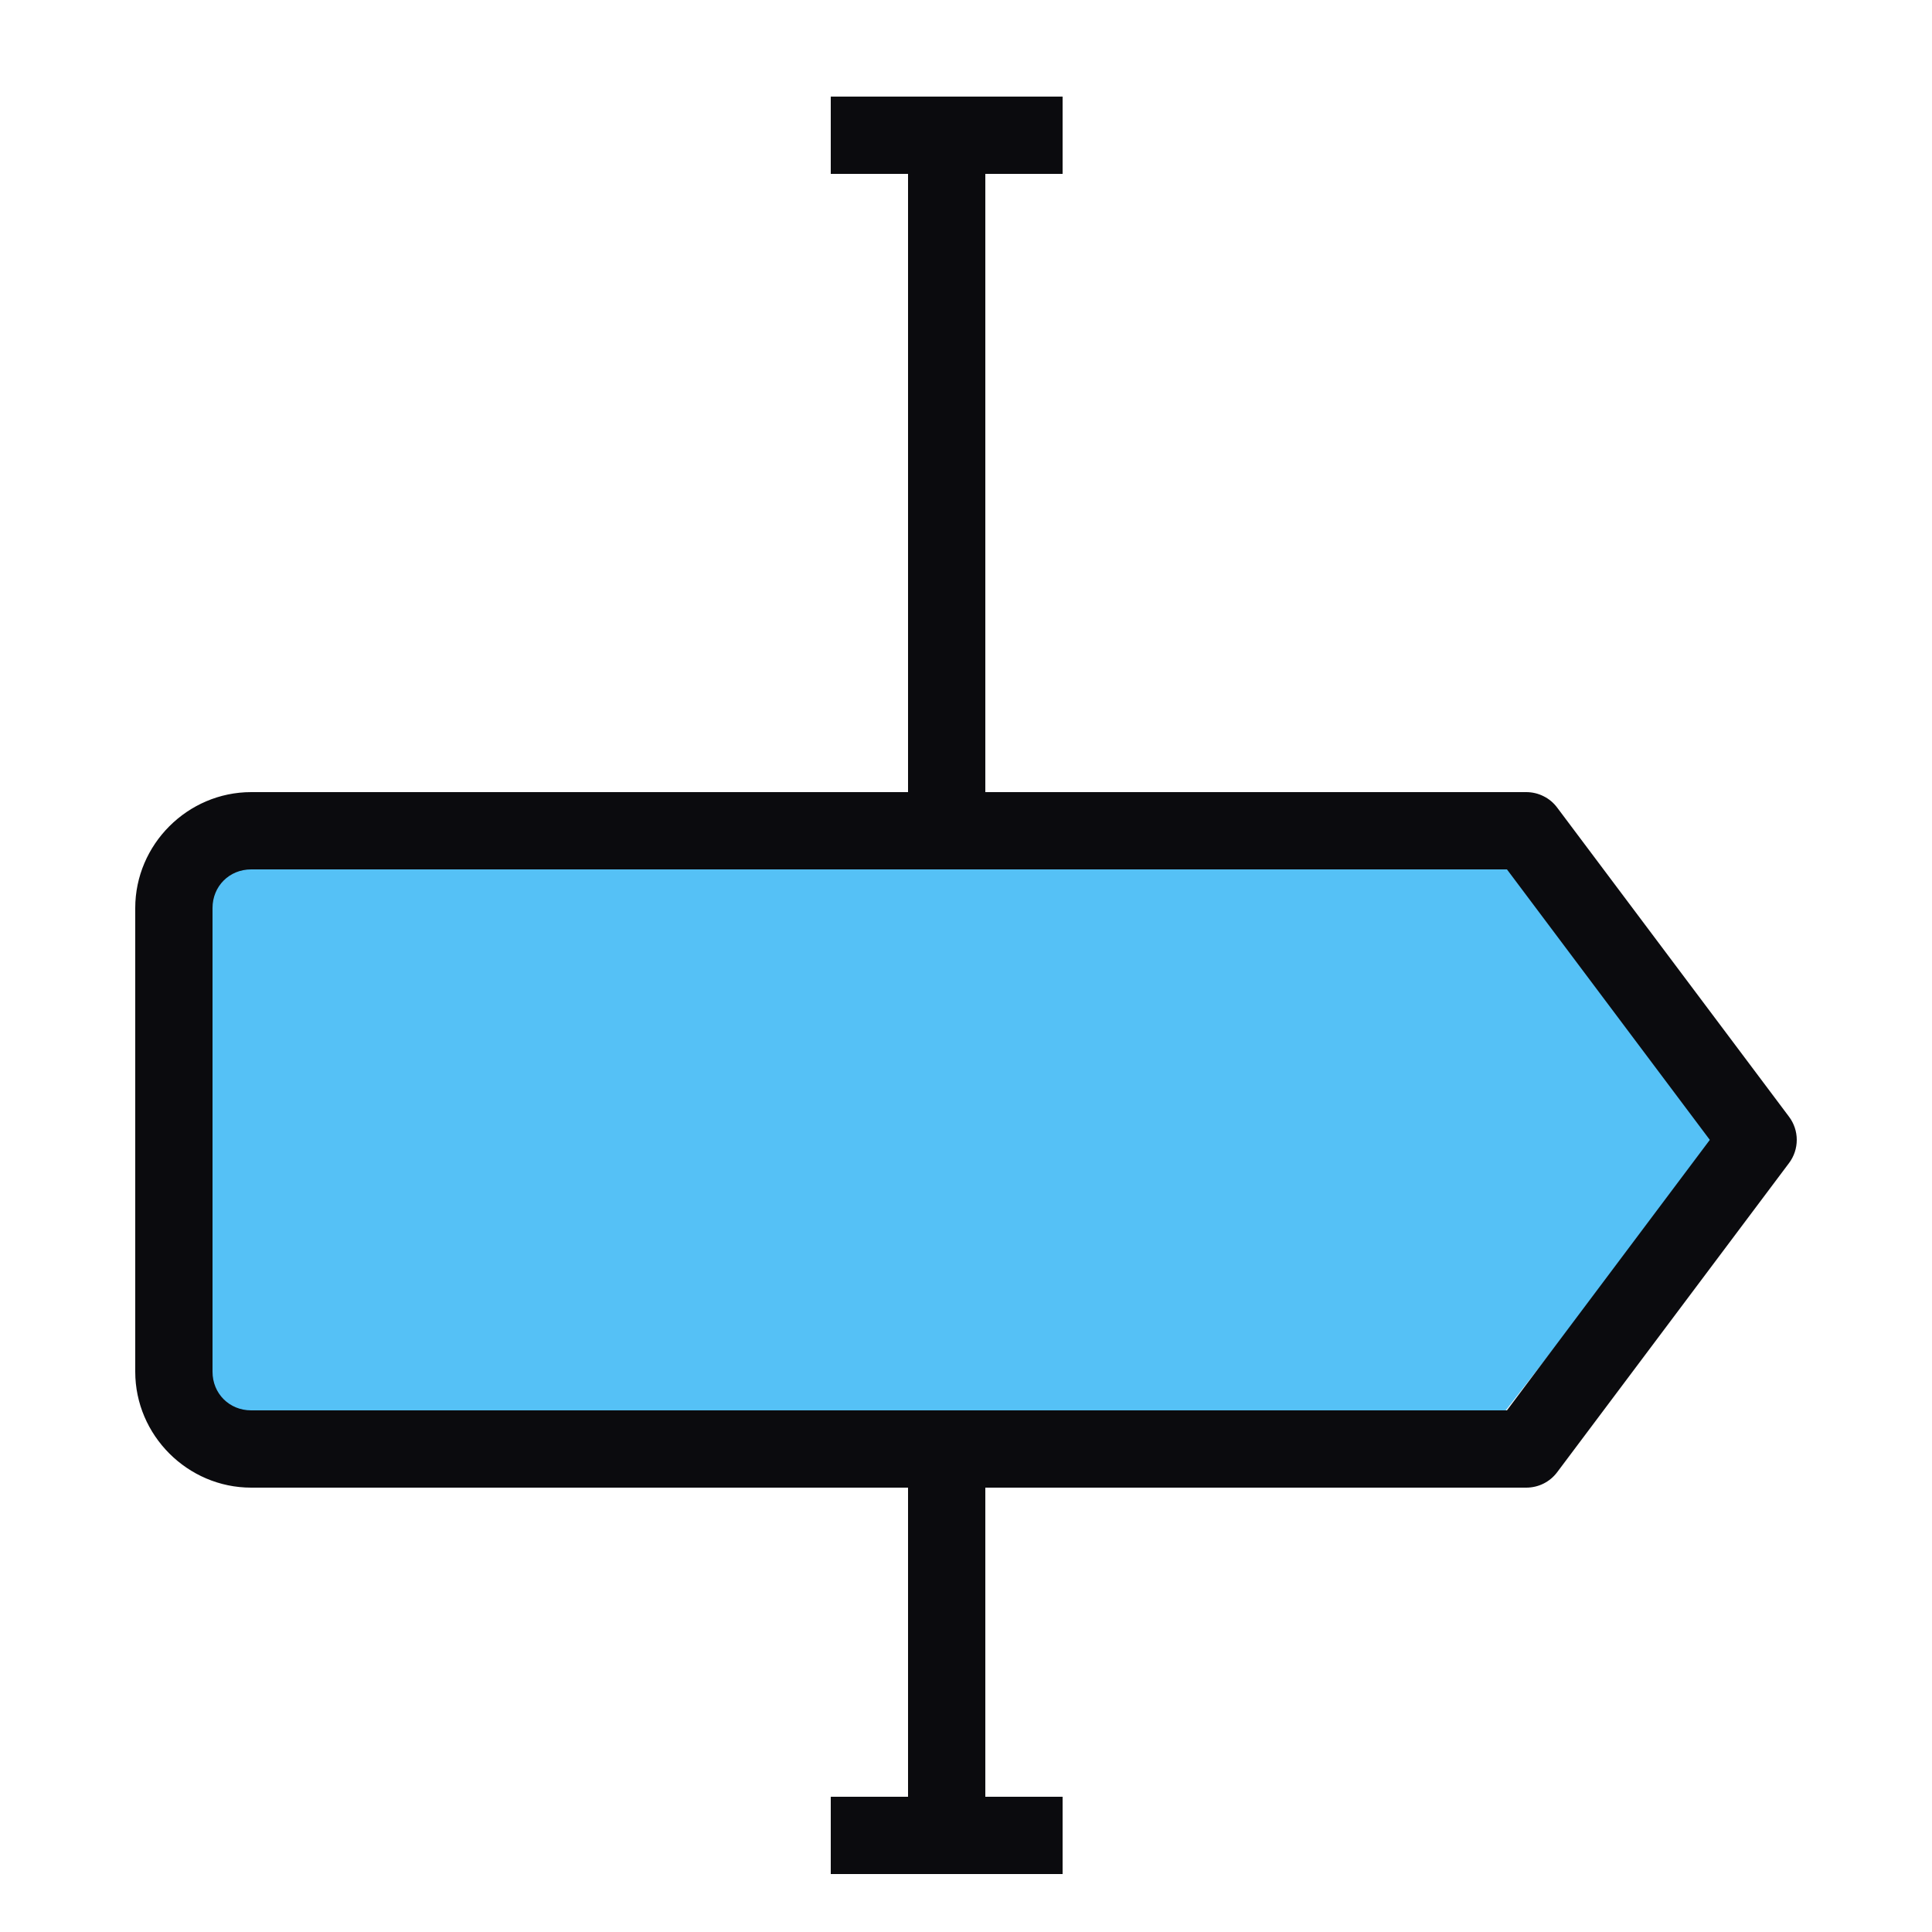
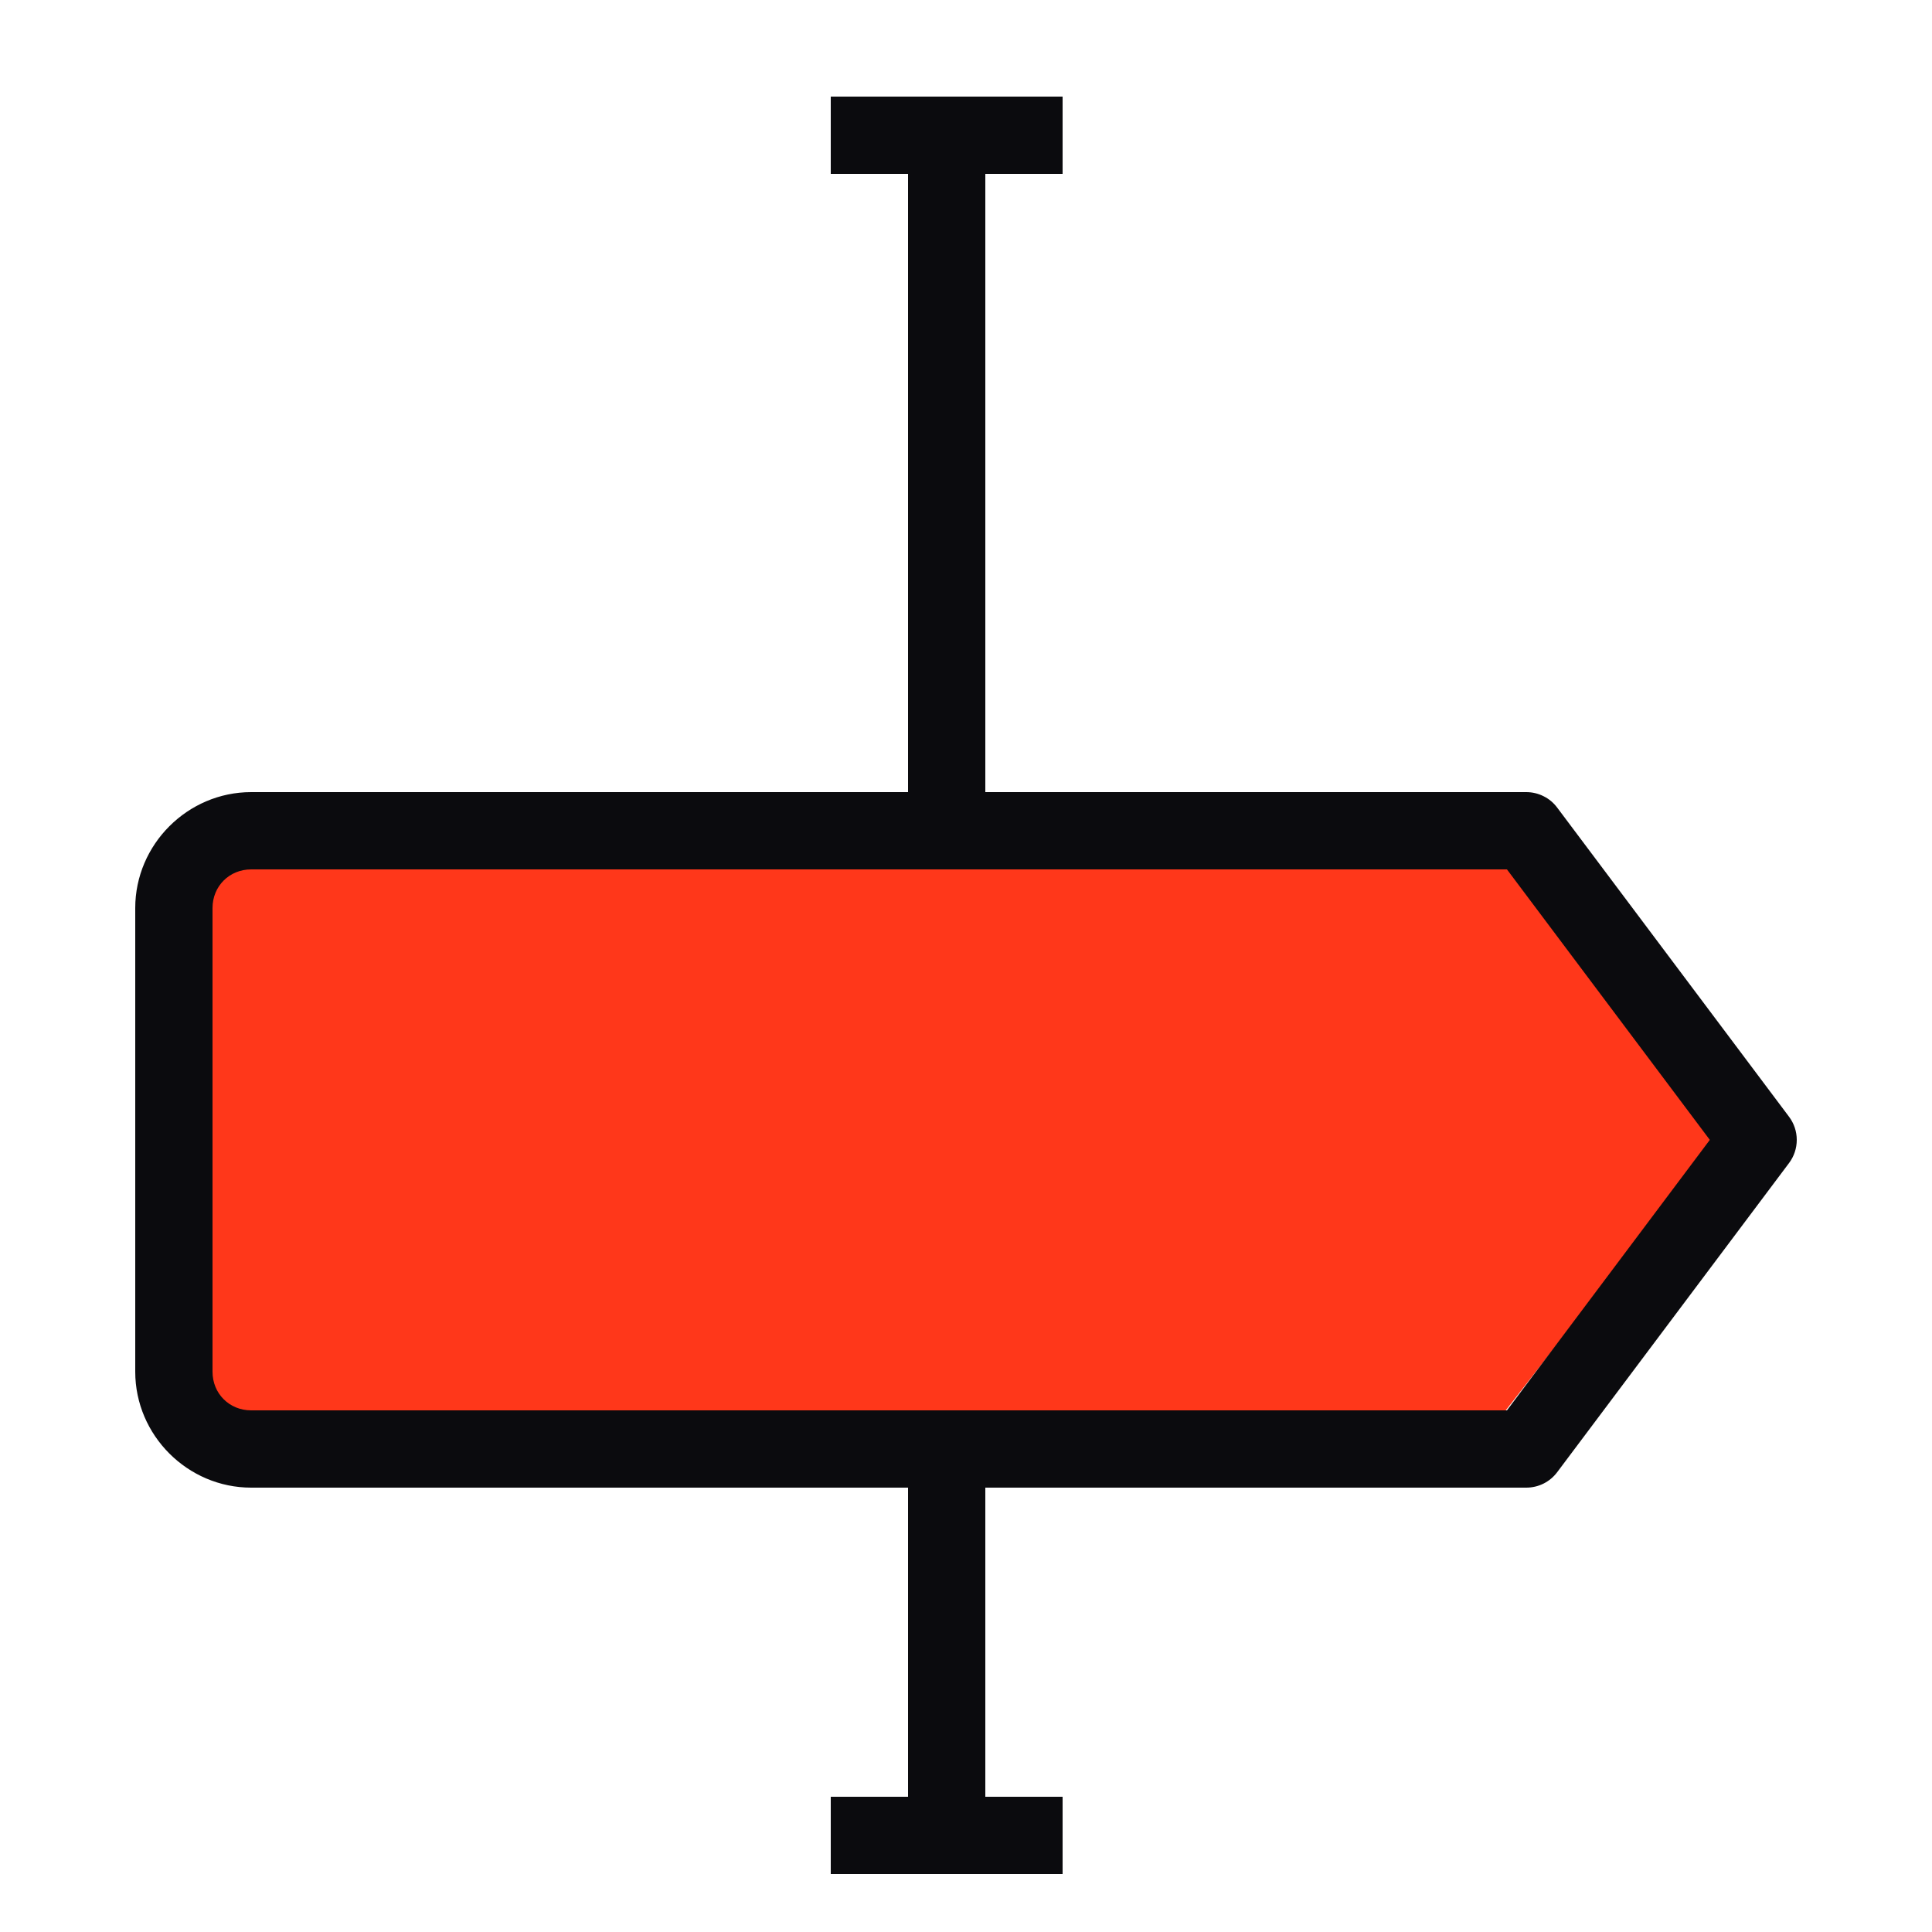
<svg xmlns="http://www.w3.org/2000/svg" width="50" height="50" viewBox="0 0 50 50" fill="none">
-   <path d="M5 21V35.968V37H38.58L45 28.742L38.58 21H5Z" fill="#55C1F6" />
+   <path d="M5 21V35.968V37H38.58L45 28.742L38.58 21H5Z" fill="#FF371A" />
  <path d="M3.5 35.5C3.5 37.145 4.855 38.5 6.5 38.5H23.5V46.5H21.5V48.5H27.5V46.5H25.5V38.5H39.5C39.655 38.5 39.809 38.464 39.947 38.395C40.087 38.325 40.207 38.224 40.3 38.1L46.3 30.1C46.43 29.927 46.5 29.716 46.5 29.5C46.5 29.284 46.43 29.074 46.3 28.901L40.3 20.901C40.207 20.776 40.087 20.675 39.947 20.606C39.809 20.536 39.655 20.5 39.5 20.5H25.5V4.5H27.5V2.5H21.5V4.5H23.5V20.5H6.5C4.855 20.5 3.5 21.855 3.5 23.5L3.5 35.5ZM5.5 35.5L5.5 23.5C5.5 22.935 5.935 22.5 6.5 22.5H39L44.25 29.5L39 36.5H6.5C5.935 36.5 5.5 36.065 5.5 35.5Z" fill="#0B0B0E" />
</svg>
